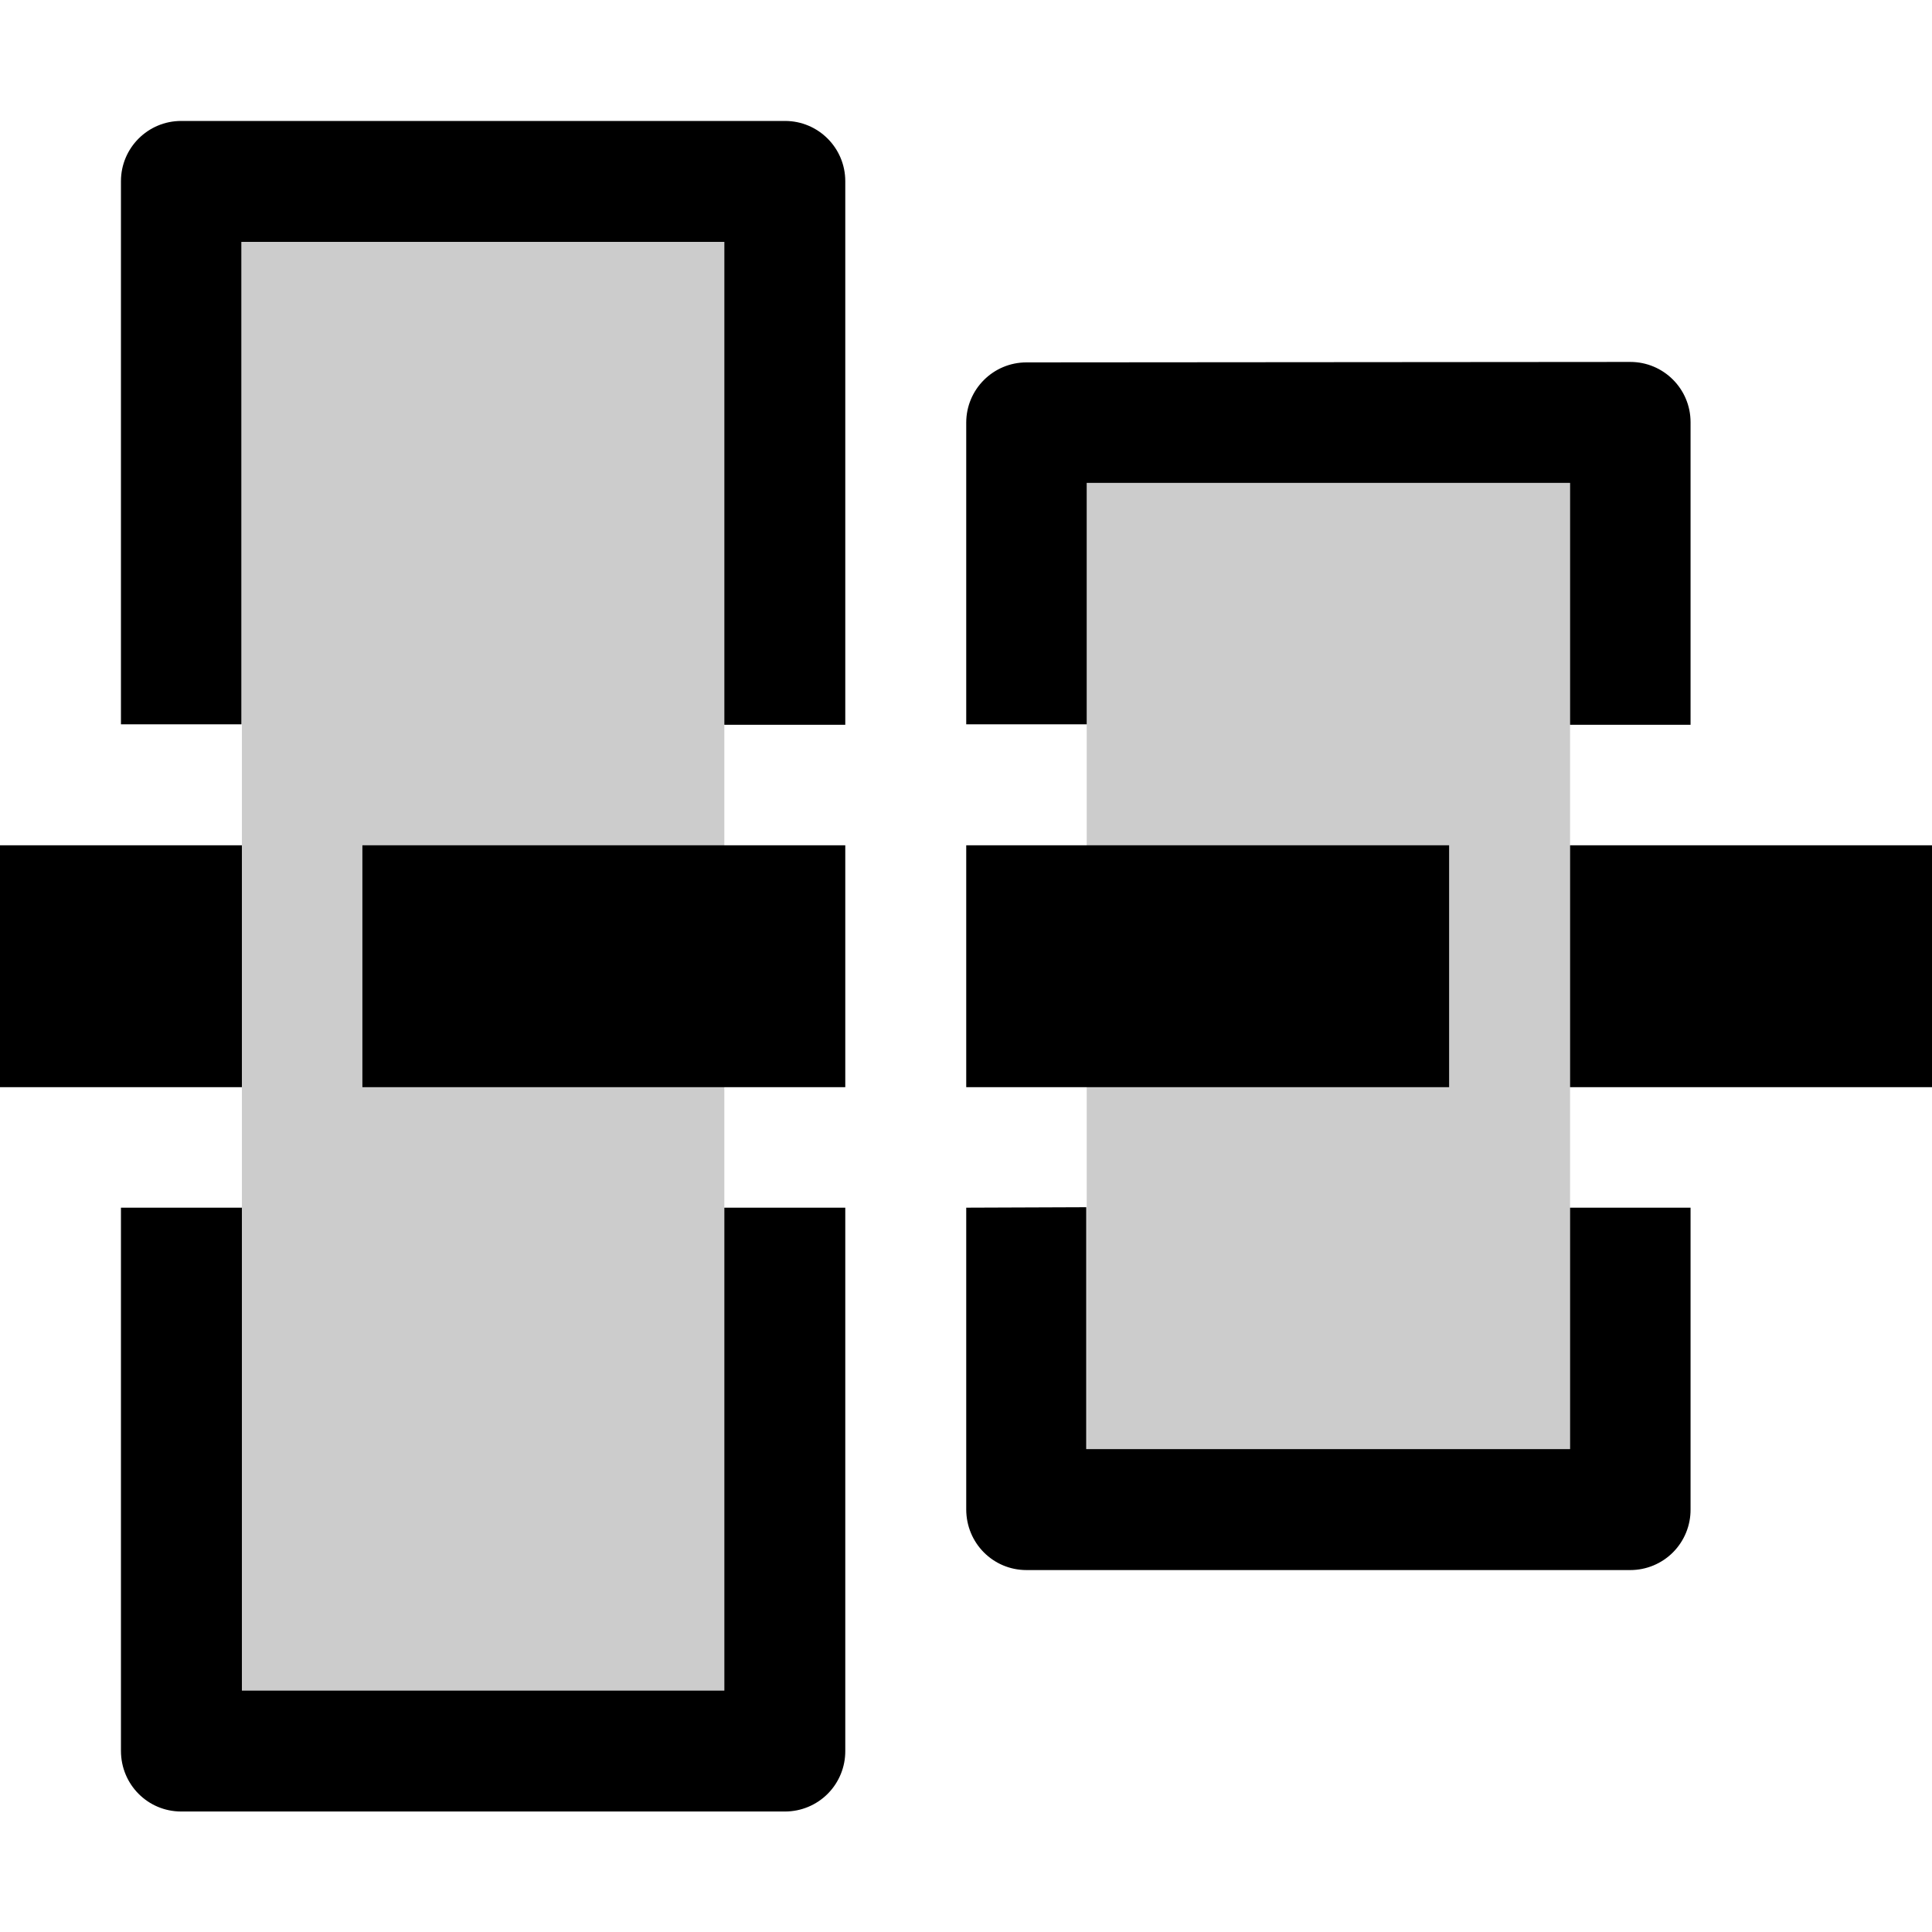
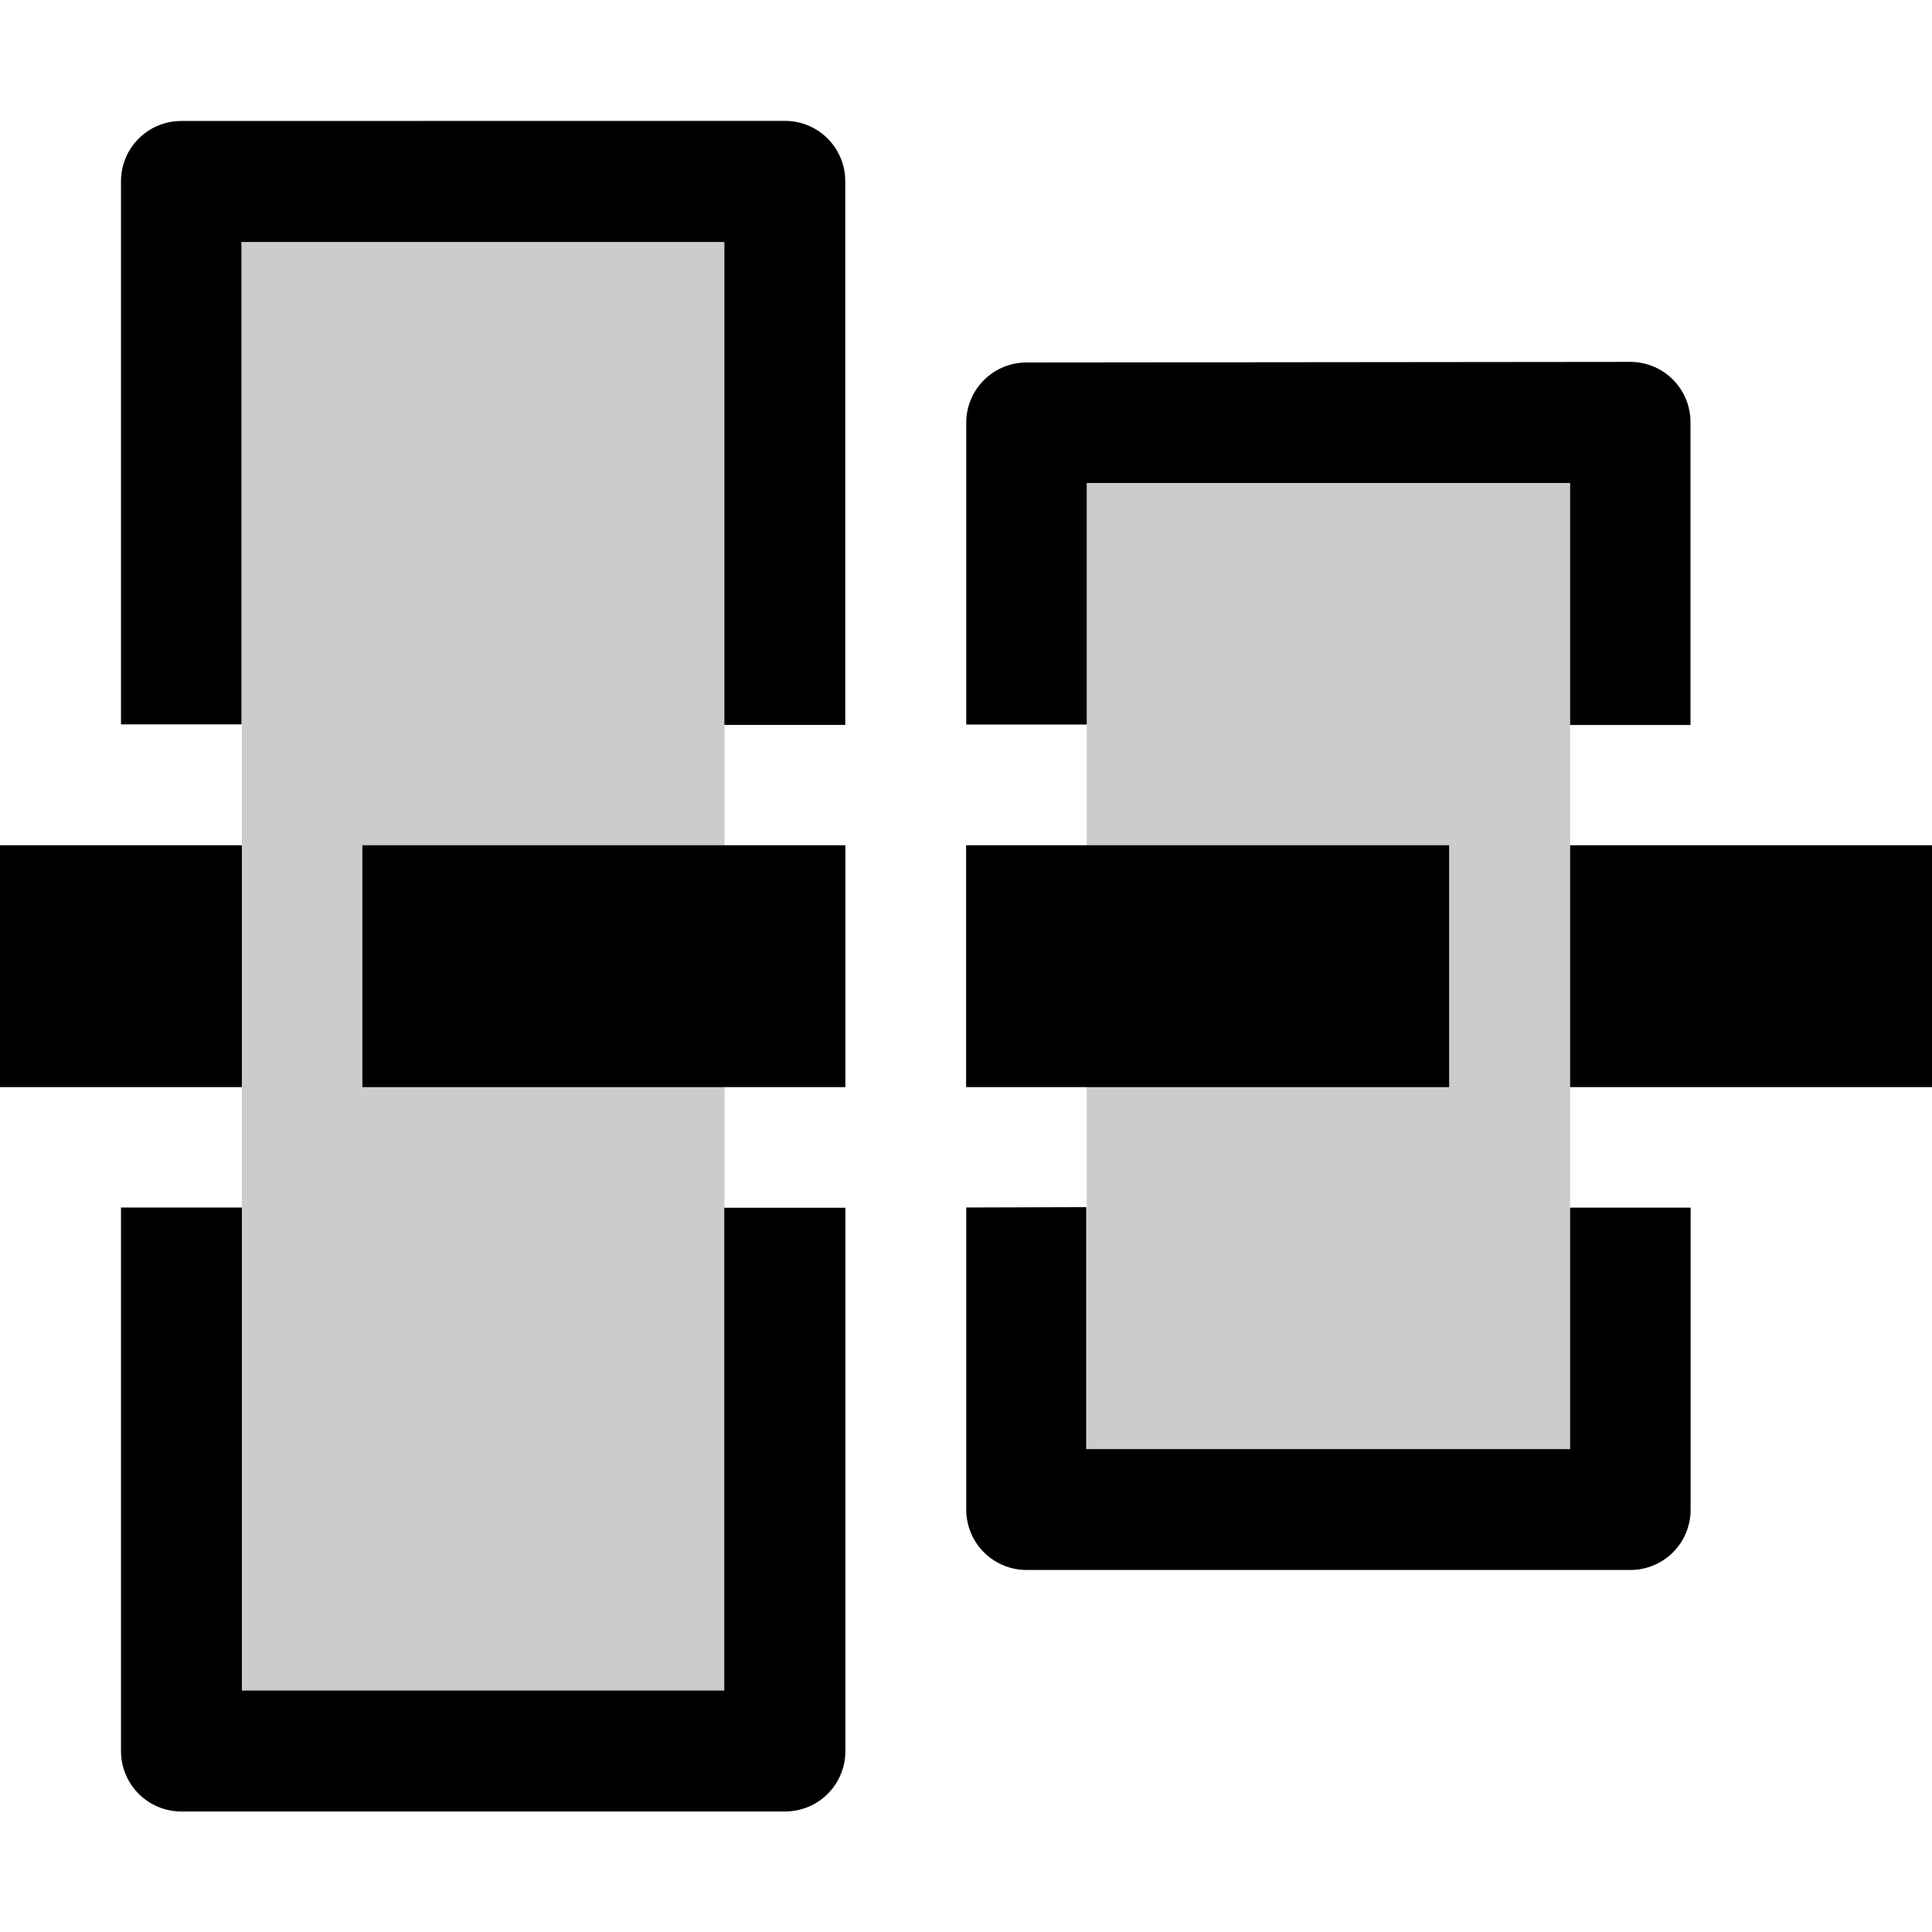
- <svg xmlns="http://www.w3.org/2000/svg" viewBox="0 0 4.233 4.233" fill="currentColor" height="16px" width="16px">
-   <path d="M.53.53v3.174h1.057V.53H.53zm1.851.528v2.117H3.44V1.058H2.38z" opacity=".2" />
-   <path style="marker:none" d="M.397.265a.132.132 0 00-.132.132v1.19h.264V.53h1.058v1.058h.265V.397A.132.132 0 001.72.265zm1.852.529a.132.132 0 00-.132.132v.661h.264v-.529H3.44v.53h.264V.925a.132.132 0 00-.132-.132zM0 1.852v.53h.53v-.53zm.794 0v.53h1.058v-.53zm1.323 0v.53h1.058v-.53zm1.323 0v.53h.793v-.53zm-3.175.794v1.19c0 .074.059.133.132.133H1.72a.132.132 0 00.132-.133v-1.19h-.265v1.058H.53V2.646zm1.852 0v.661c0 .074.059.133.132.133h1.323a.132.132 0 00.132-.133v-.661H3.44v.529H2.38v-.53z" />
+ <svg xmlns="http://www.w3.org/2000/svg" viewBox="0 0 16 16" fill="currentColor" height="16px" width="16px">
+   <path d="M2.003 2.004V14H6V2.004zM9 3.999v8.002h4.003V4H8.996z" opacity=".2" />
+   <path d="M1.5 1.002a.499.499 0 00-.498.499v4.498H2V2.004h3.999v3.999H7V1.5a.499.499 0 00-.499-.499zm7 2a.499.499 0 00-.498.498V6H9v-2h4.003v2.004H14V3.497a.499.499 0 00-.498-.5zM0 7v2.003h2.003V7zm3.001 0v2.003h4V7zm5 0v2.003h4V7zm5.002 0v2.003H16V7zM1.002 10V14.5a.5.5 0 00.499.502h5a.499.499 0 00.5-.502v-4.498H5.998V14H2.003v-4zm7 0v2.5a.5.5 0 00.499.502h5a.499.499 0 00.5-.503v-2.498h-.998v2H8.996V9.997z" />
</svg>
